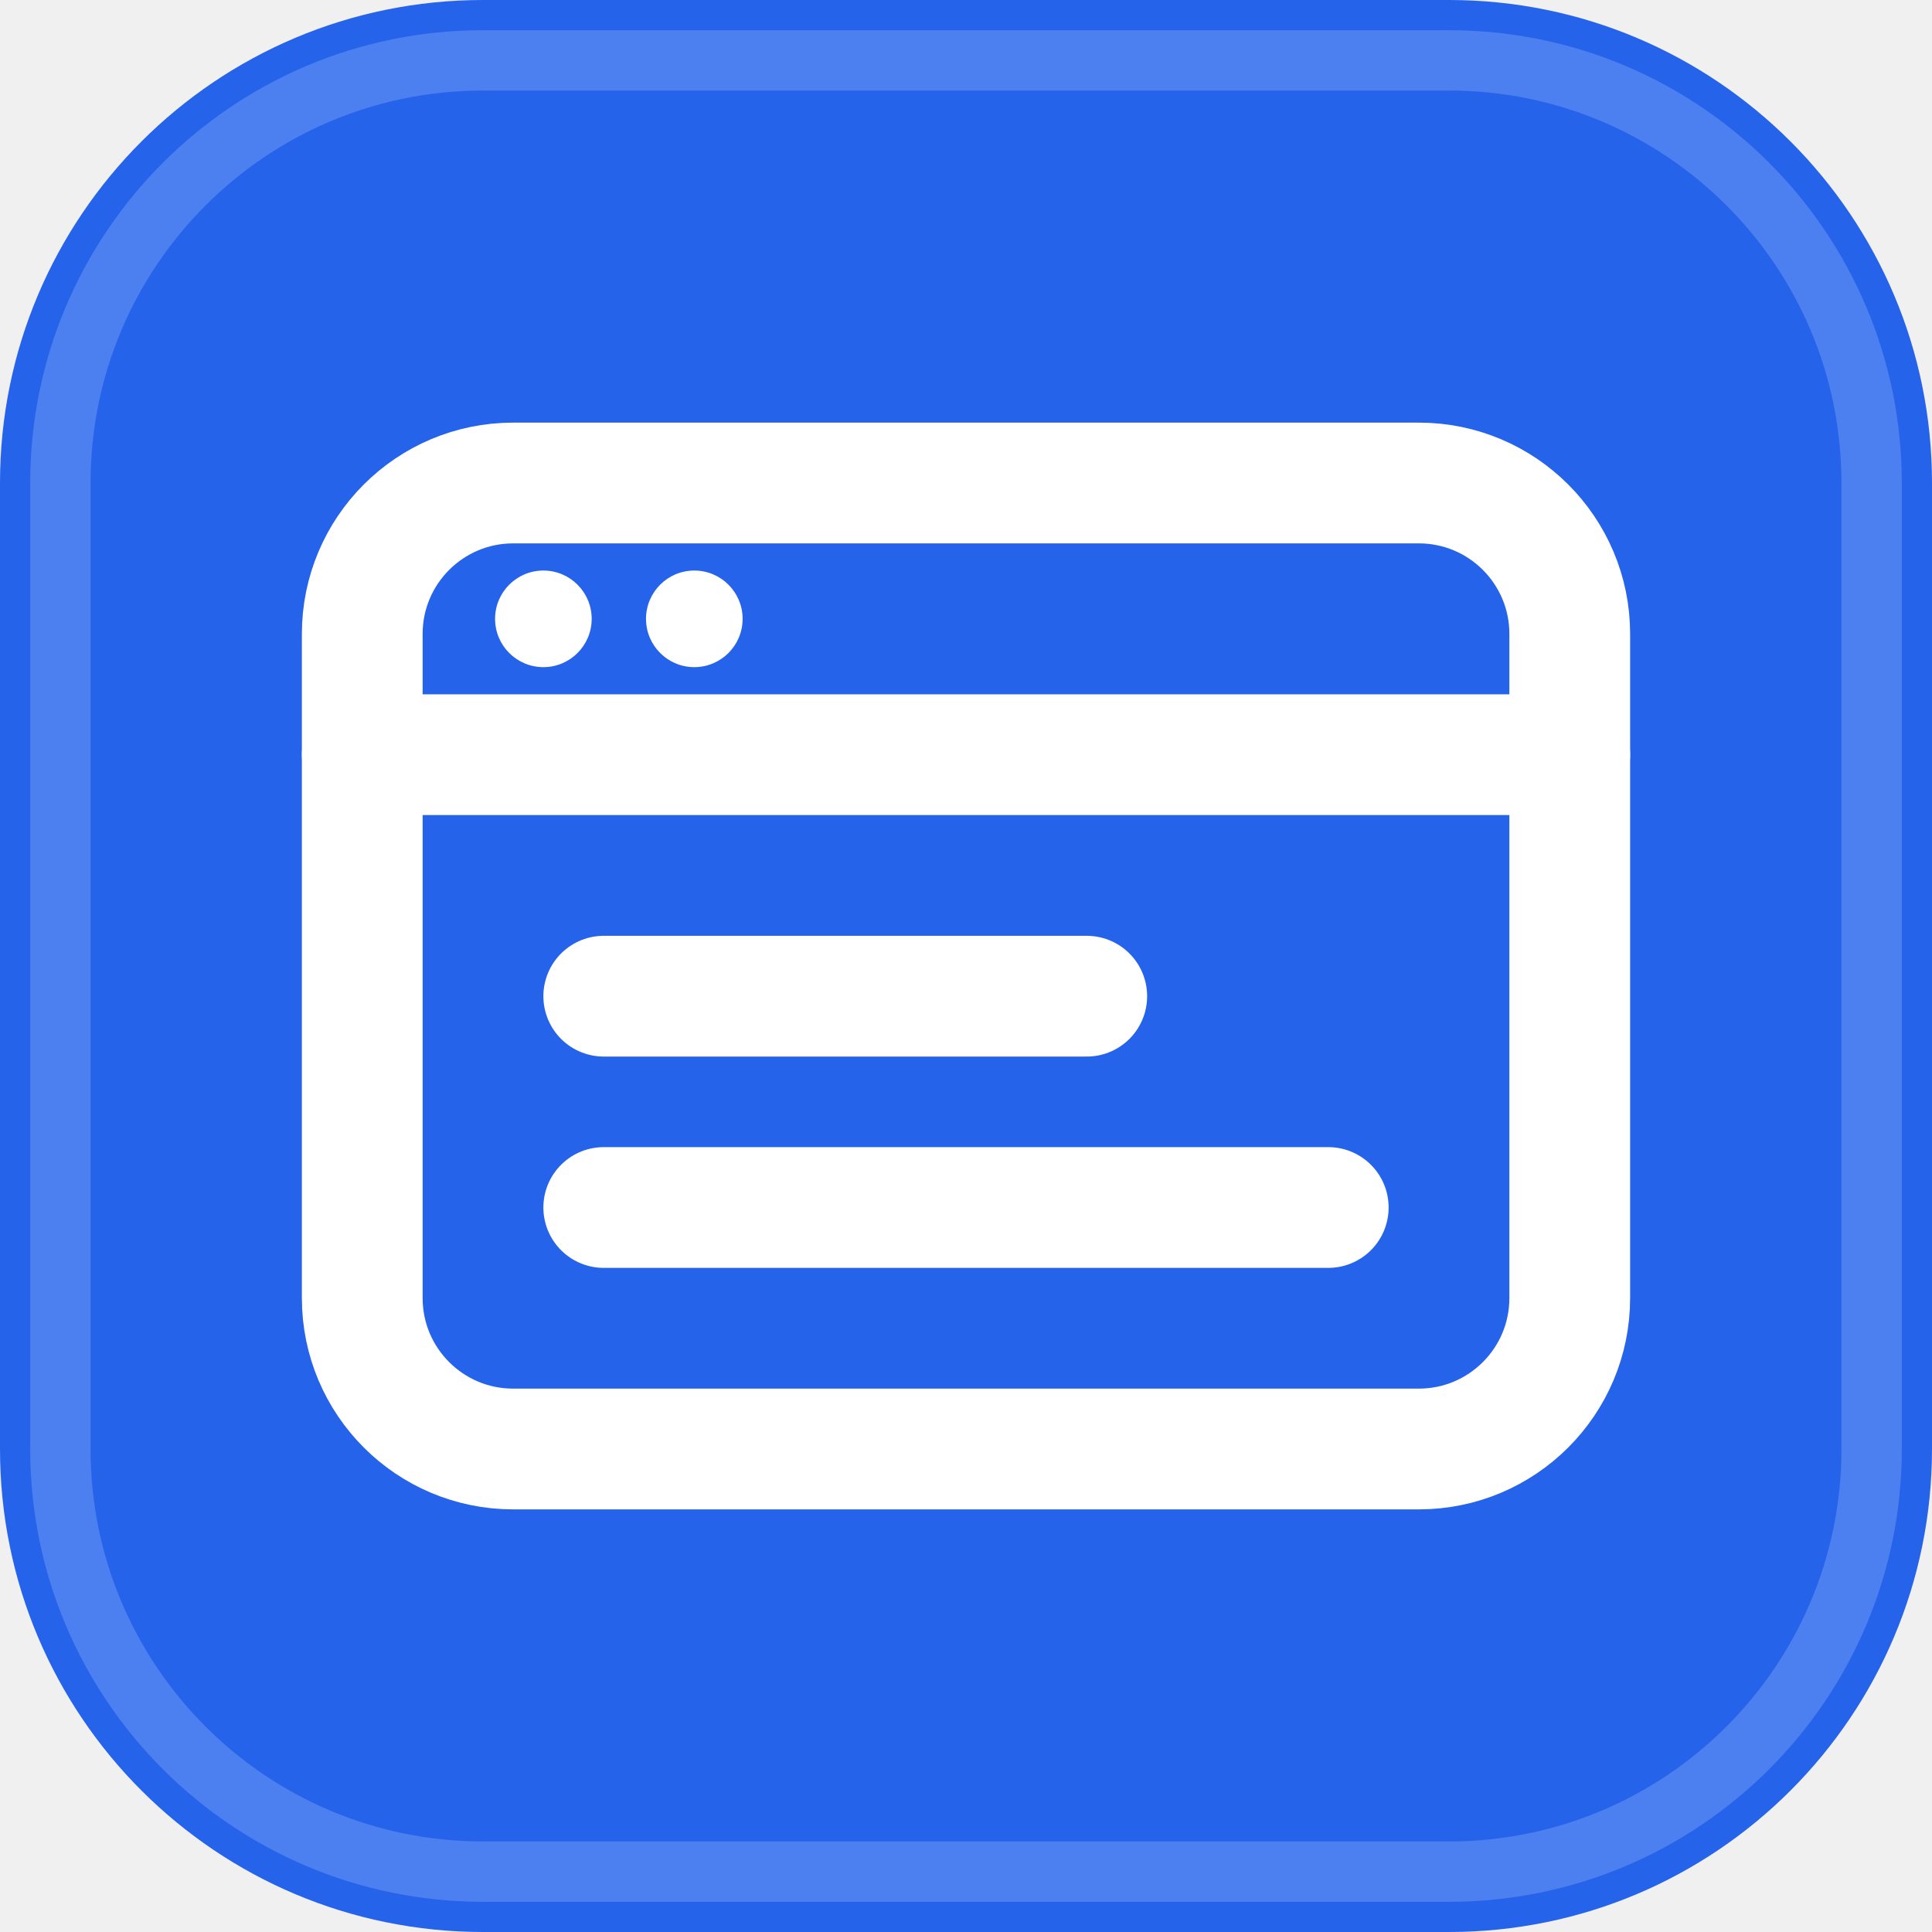
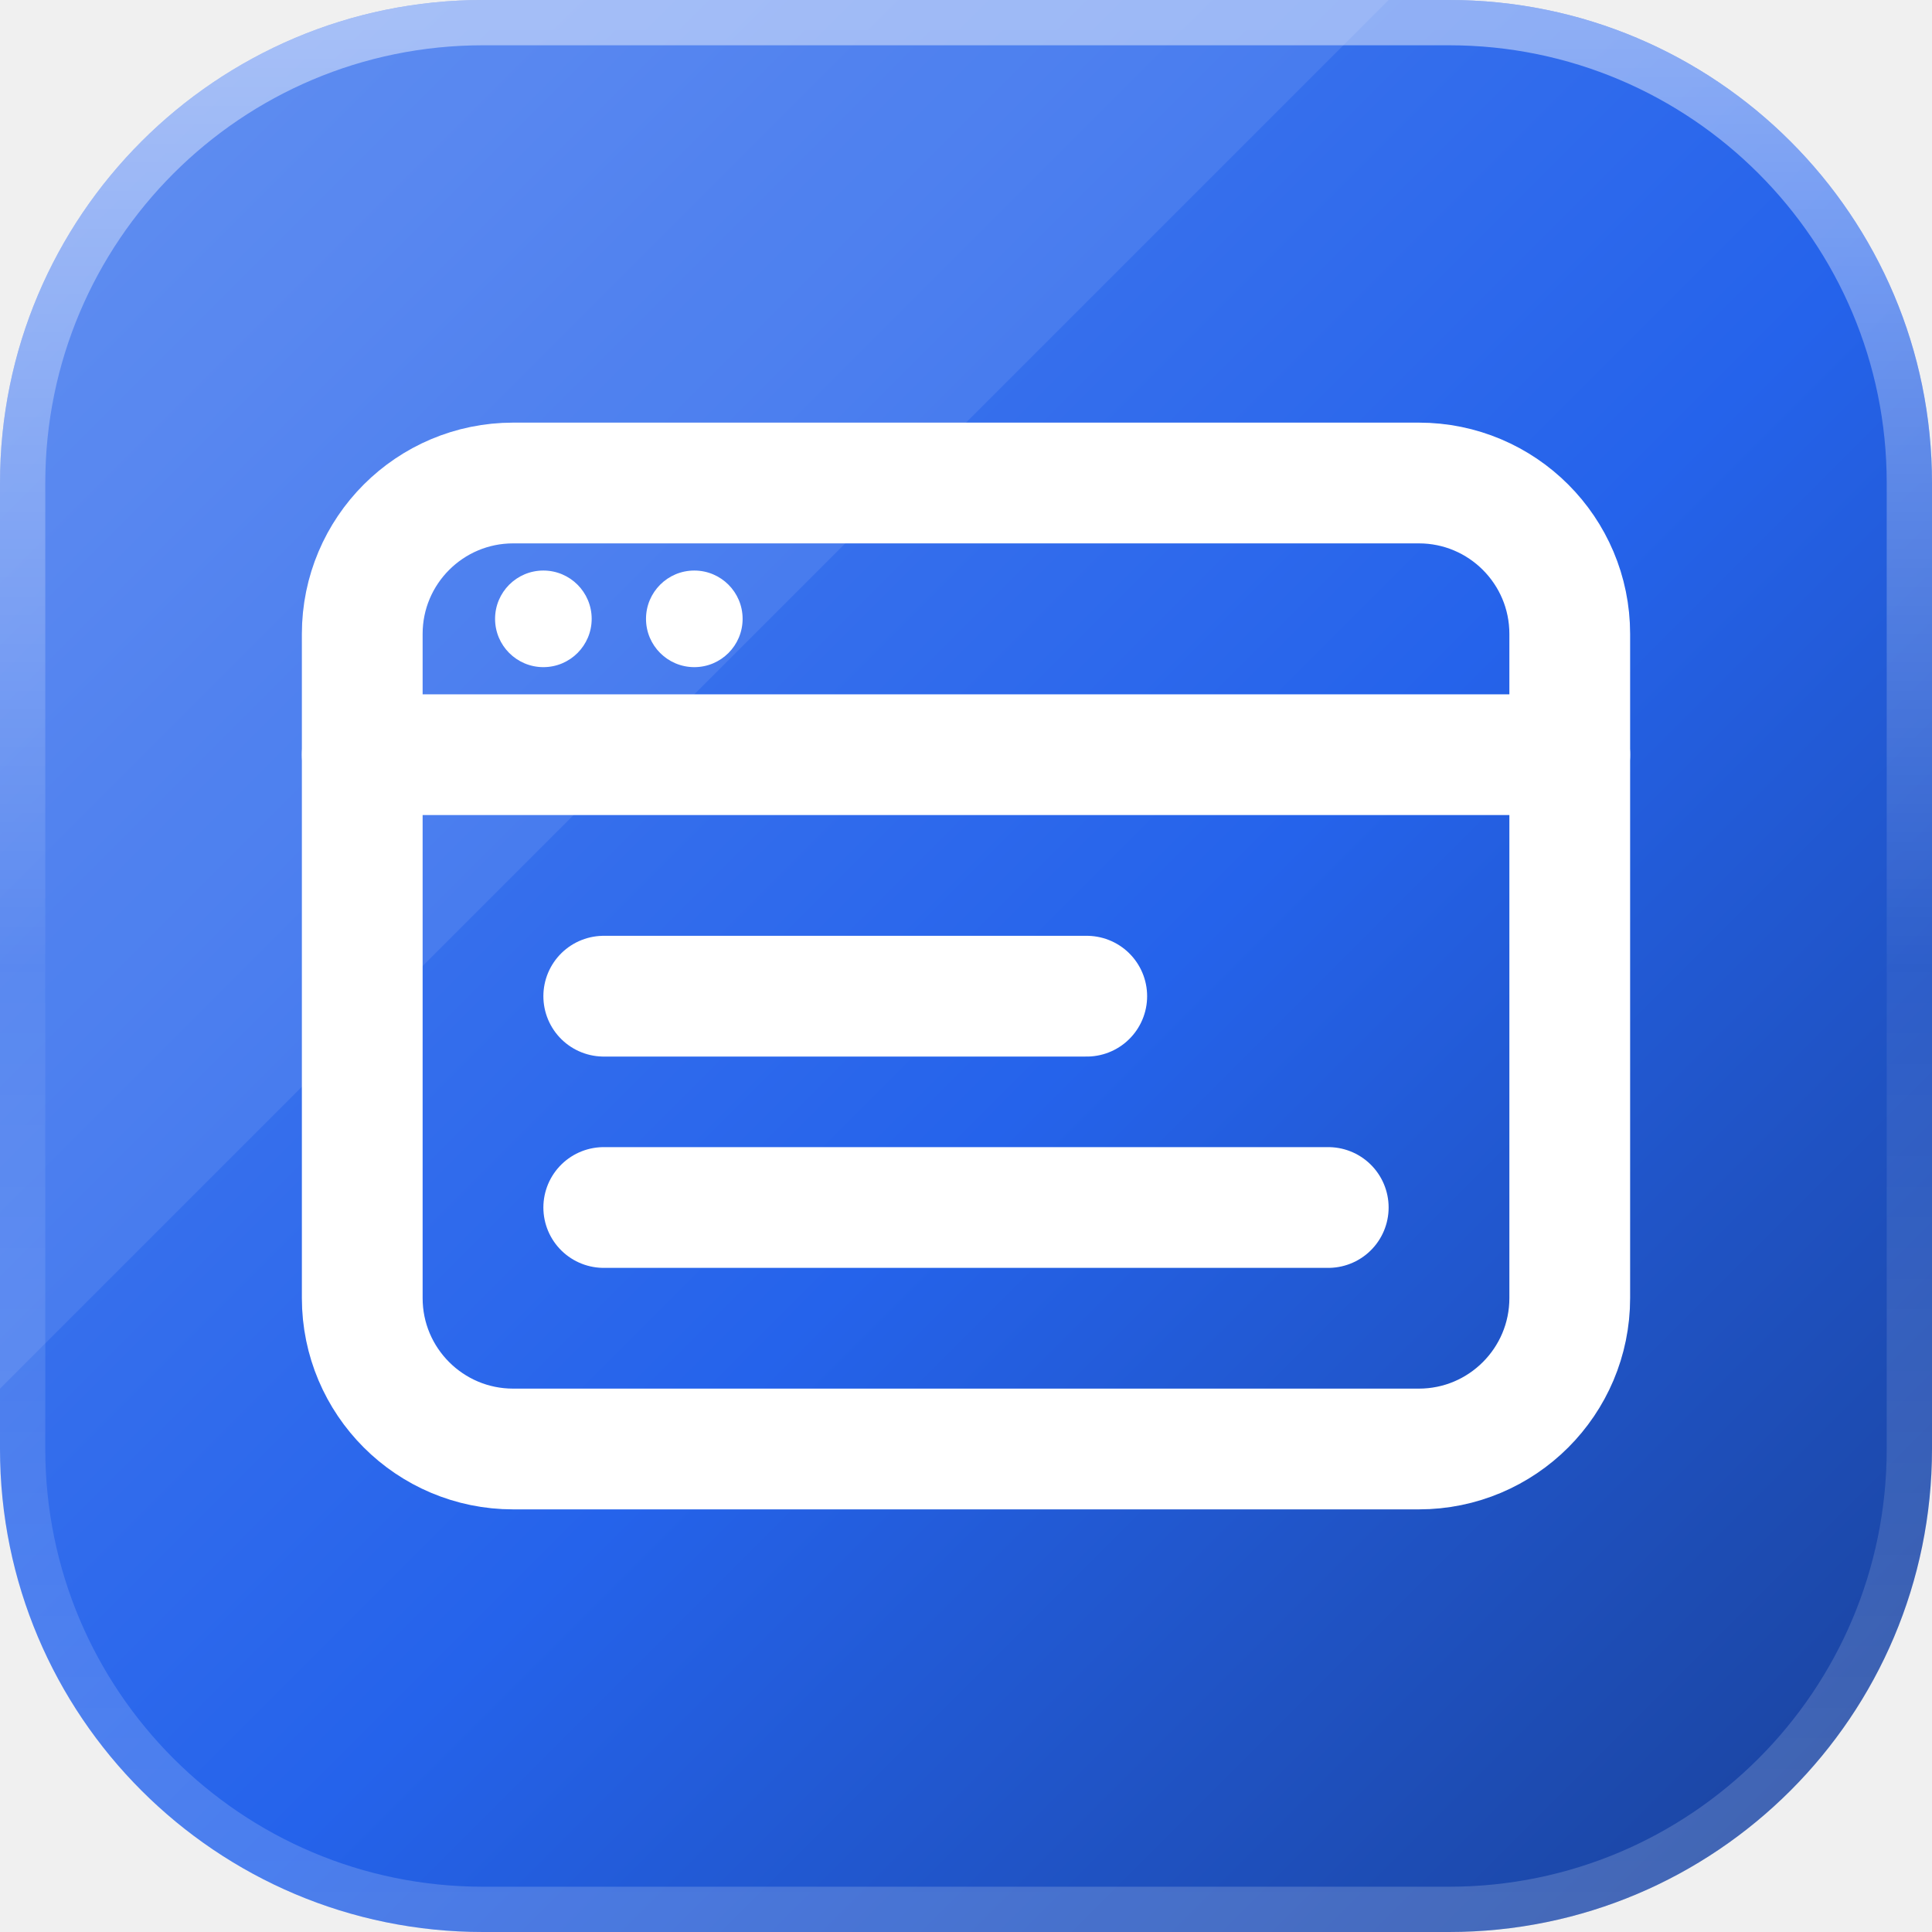
<svg xmlns="http://www.w3.org/2000/svg" viewBox="0 0 64 64" width="64" height="64">
-   <rect width="64" height="64" rx="16" fill="#2563EB" />
-   <rect x="2" y="2" width="60" height="60" rx="14" fill="none" stroke="#ffffff" stroke-opacity=".18" stroke-width="2" />
-   <rect fill="none" stroke="#fff" stroke-width="4" stroke-linecap="round" stroke-linejoin="round" x="12" y="16" width="40" height="32" rx="5" />
-   <path fill="none" stroke="#fff" stroke-width="4" stroke-linecap="round" stroke-linejoin="round" d="M12 25h40" />
-   <circle cx="18" cy="20.5" r="1.6" fill="#fff" />
-   <circle cx="23" cy="20.5" r="1.6" fill="#fff" />
-   <path fill="none" stroke="#fff" stroke-width="4" stroke-linecap="round" stroke-linejoin="round" d="M20 33h16M20 40h24" />
+   <defs>
+     <linearGradient id="lw-pageworks" x1="0" y1="0" x2="1" y2="1">
+       <stop offset="0" stop-color="#5585EF" />
+       <stop offset=".55" stop-color="#2563EB" />
+       <stop offset="1" stop-color="#194096" />
+     </linearGradient>
+     <linearGradient id="lw-pageworksr" x1="0" y1="0" x2="0" y2="1">
+       <stop offset="0" stop-color="#fff" stop-opacity=".45" />
+       <stop offset=".5" stop-color="#fff" stop-opacity=".06" />
+       <stop offset="1" stop-color="#fff" stop-opacity=".18" />
+     </linearGradient>
+   </defs>
+   <rect width="64" height="64" rx="16" fill="url(#lw-pageworks)" />
+   <path d="M0 16A16 16 0 0 1 16 0h30L0 46z" fill="#fff" opacity=".09" />
+   <rect x=".75" y=".75" width="62.5" height="62.5" rx="15.25" fill="none" stroke="url(#lw-pageworksr)" stroke-width="1.5" />
+   <g filter="none">
+     <rect fill="none" stroke="#fff" stroke-width="4" stroke-linecap="round" stroke-linejoin="round" x="12" y="16" width="40" height="32" rx="5" />
+     <path fill="none" stroke="#fff" stroke-width="4" stroke-linecap="round" stroke-linejoin="round" d="M12 25h40" />
+     <circle cx="18" cy="20.5" r="1.6" fill="#fff" />
+     <circle cx="23" cy="20.5" r="1.6" fill="#fff" />
+     <path fill="none" stroke="#fff" stroke-width="4" stroke-linecap="round" stroke-linejoin="round" d="M20 33h16M20 40h24" />
+   </g>
</svg>
